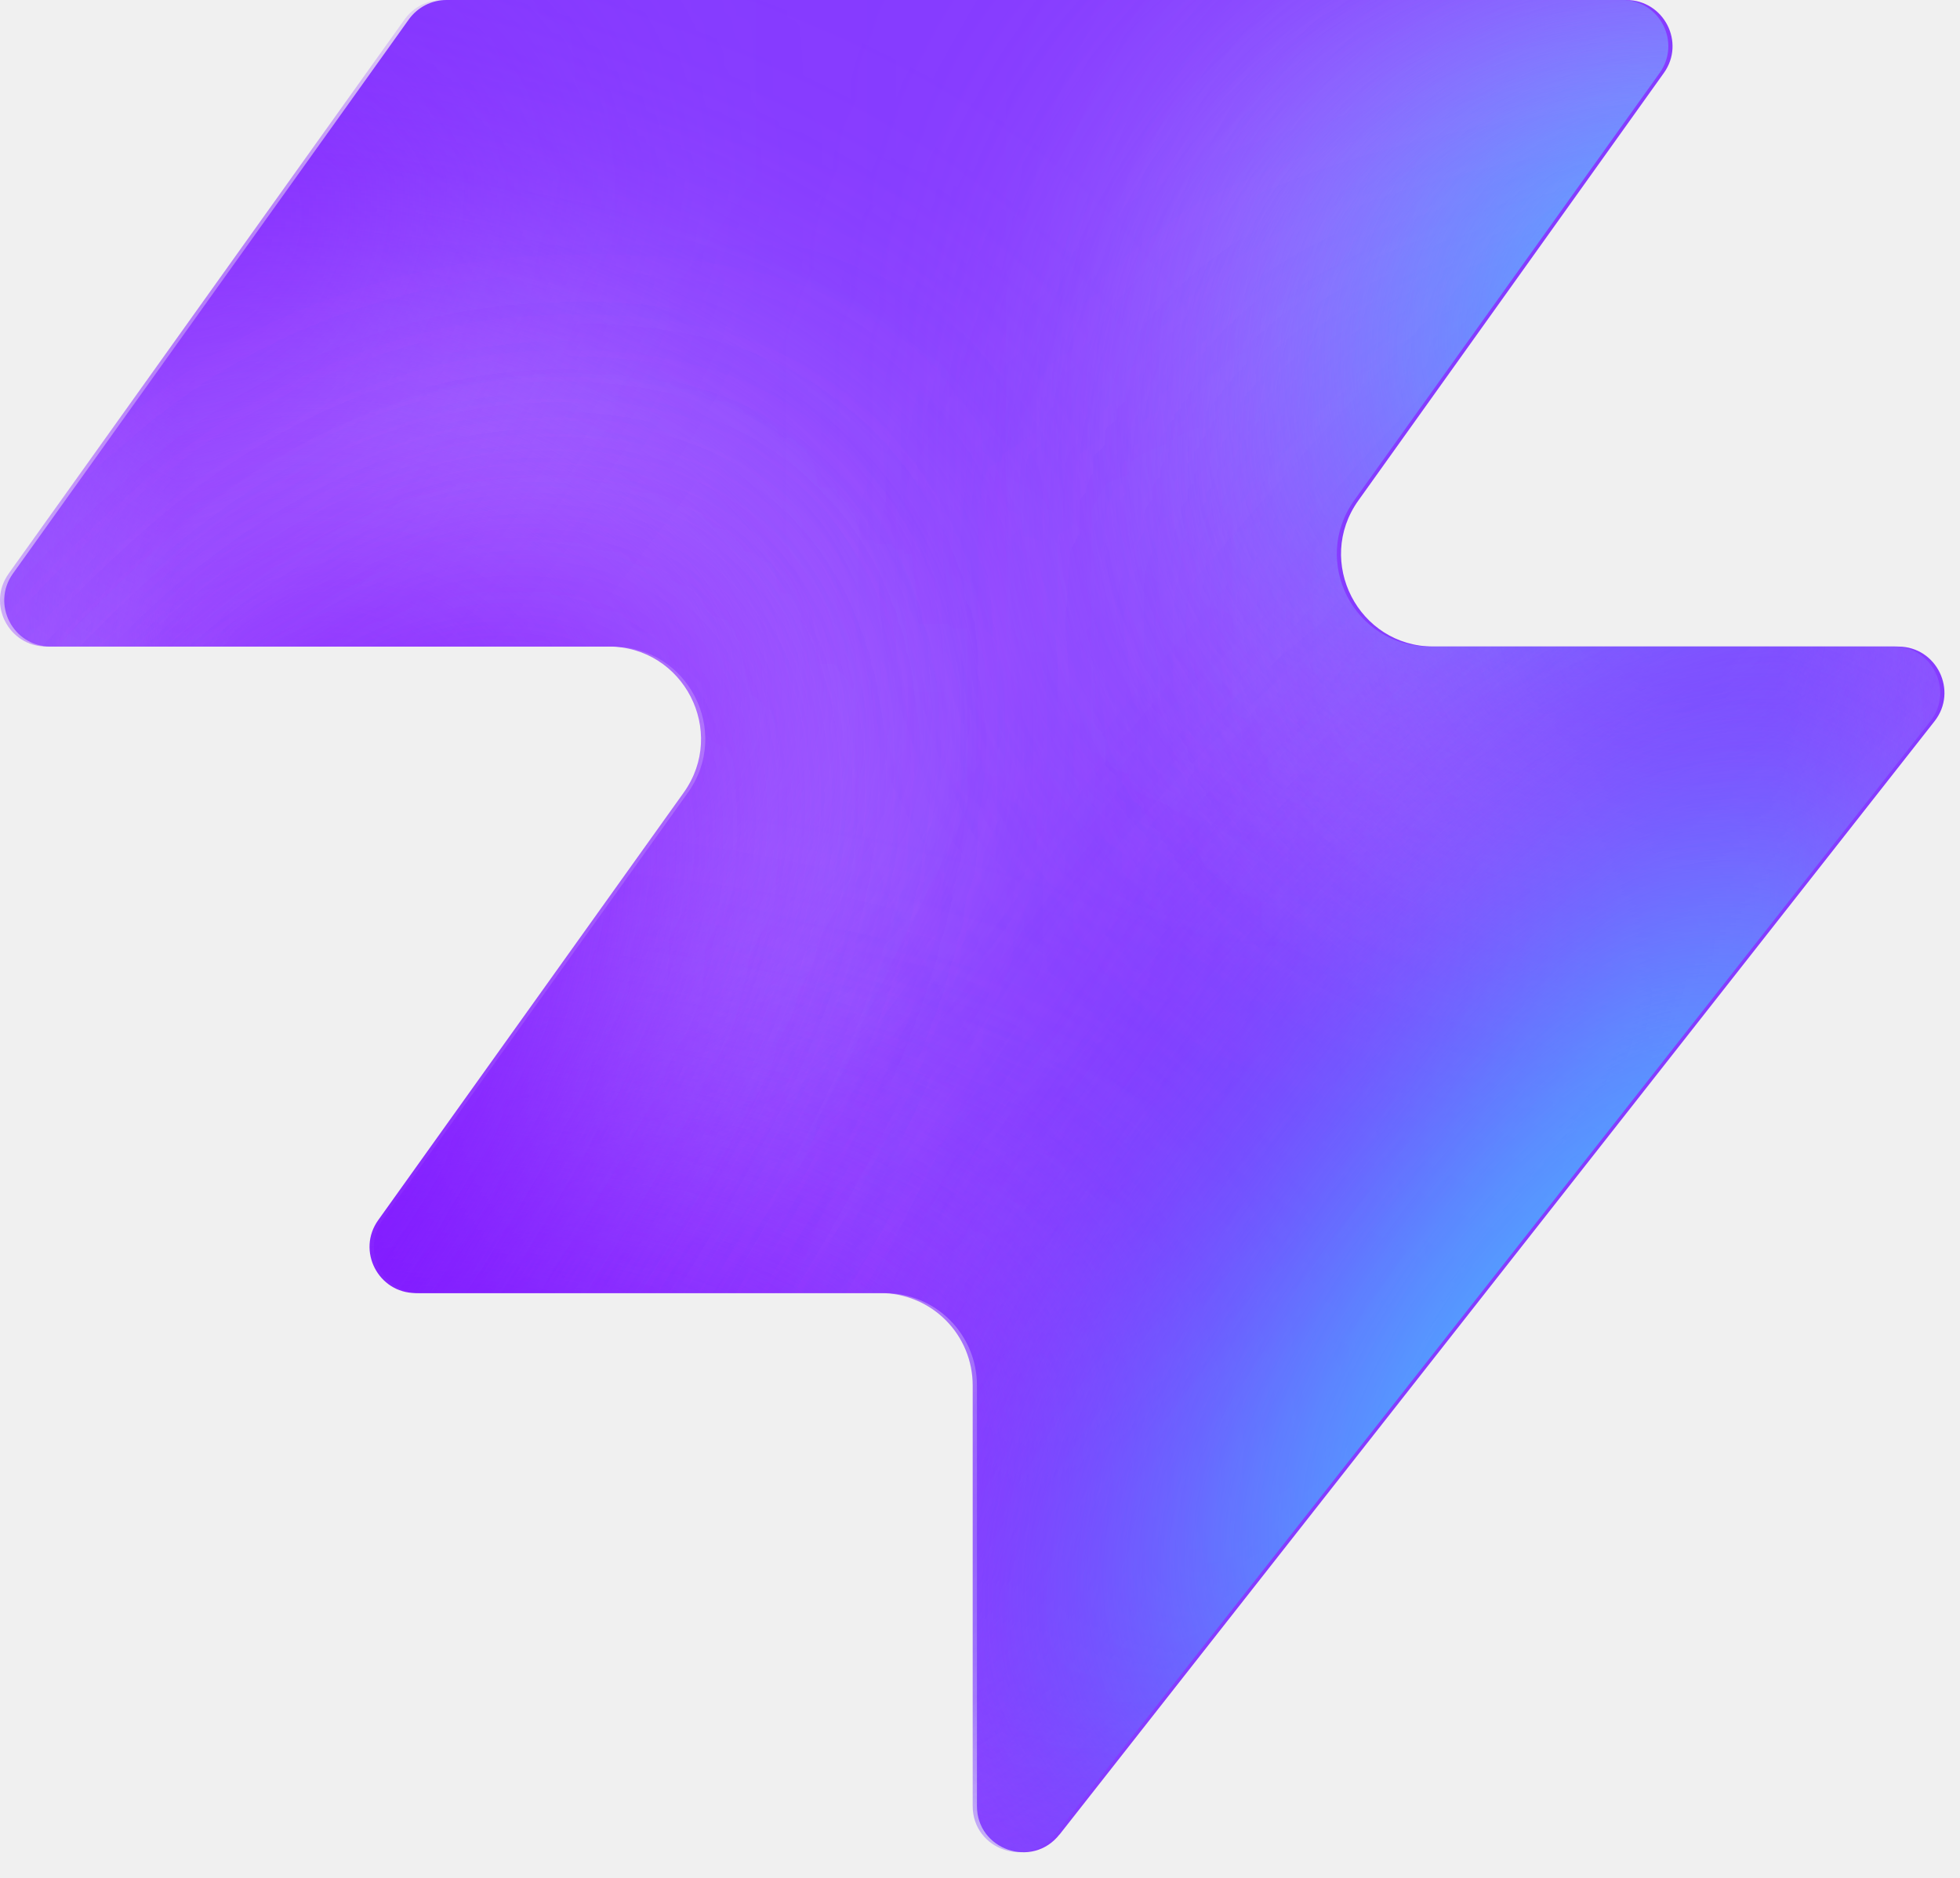
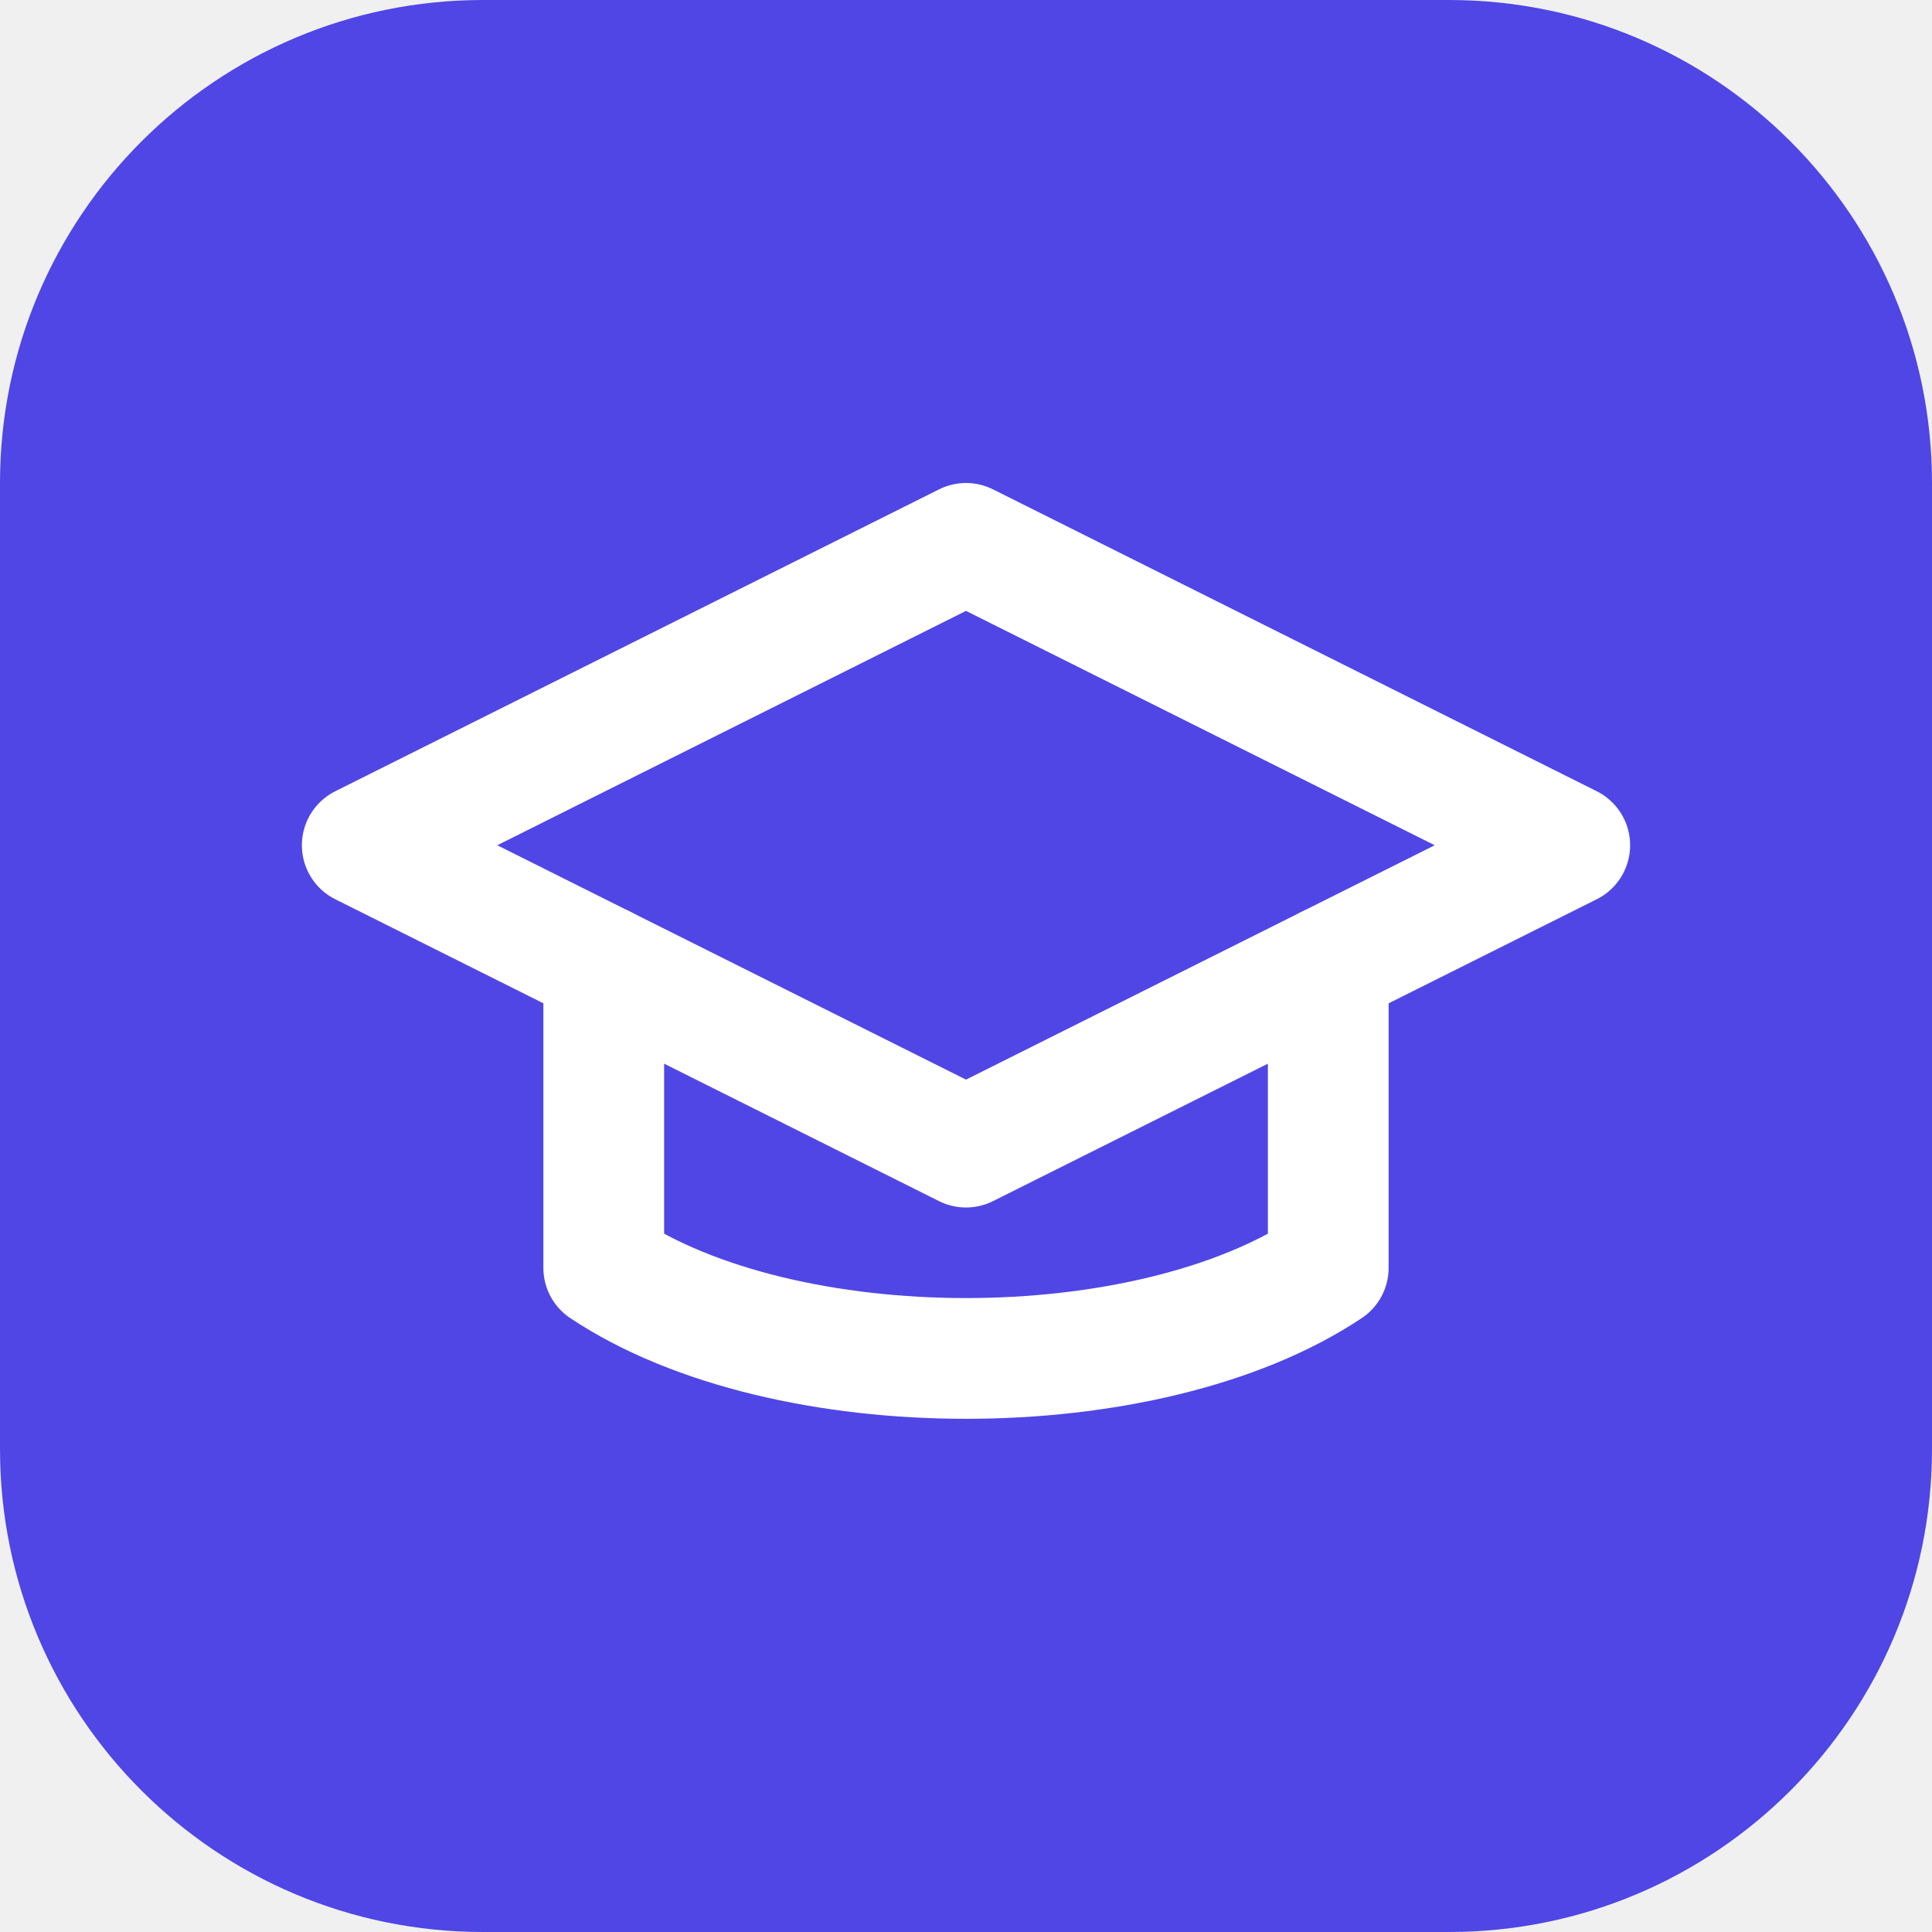
- <svg xmlns="http://www.w3.org/2000/svg" width="48" height="46" fill="none" viewBox="0 0 48 46">
-   <path fill="#863bff" d="M25.946 44.938c-.664.845-2.021.375-2.021-.698V33.937a2.26 2.26 0 0 0-2.262-2.262H10.287c-.92 0-1.456-1.04-.92-1.788l7.48-10.471c1.07-1.497 0-3.578-1.842-3.578H1.237c-.92 0-1.456-1.04-.92-1.788L10.013.474c.214-.297.556-.474.92-.474h28.894c.92 0 1.456 1.04.92 1.788l-7.48 10.471c-1.07 1.498 0 3.579 1.842 3.579h11.377c.943 0 1.473 1.088.89 1.83L25.947 44.94z" style="fill:#863bff;fill:color(display-p3 .525 .23 1);fill-opacity:1" />
-   <mask id="a" width="48" height="46" x="0" y="0" maskUnits="userSpaceOnUse" style="mask-type:alpha">
-     <path fill="#000" d="M25.842 44.938c-.664.844-2.021.375-2.021-.698V33.937a2.26 2.26 0 0 0-2.262-2.262H10.183c-.92 0-1.456-1.04-.92-1.788l7.48-10.471c1.07-1.498 0-3.579-1.842-3.579H1.133c-.92 0-1.456-1.04-.92-1.787L9.91.473c.214-.297.556-.474.92-.474h28.894c.92 0 1.456 1.04.92 1.788l-7.48 10.471c-1.07 1.498 0 3.578 1.842 3.578h11.377c.943 0 1.473 1.088.89 1.832L25.843 44.94z" style="fill:#000;fill-opacity:1" />
-   </mask>
-   <g mask="url(#a)">
-     <g filter="url(#b)">
-       <ellipse cx="5.508" cy="14.704" fill="#ede6ff" rx="5.508" ry="14.704" style="fill:#ede6ff;fill:color(display-p3 .927 .903 1);fill-opacity:1" transform="matrix(.00324 1 1 -.00324 -4.47 31.516)" />
-     </g>
-     <g filter="url(#c)">
-       <ellipse cx="10.399" cy="29.851" fill="#ede6ff" rx="10.399" ry="29.851" style="fill:#ede6ff;fill:color(display-p3 .927 .903 1);fill-opacity:1" transform="matrix(.00324 1 1 -.00324 -39.328 7.883)" />
-     </g>
-     <g filter="url(#d)">
-       <ellipse cx="5.508" cy="30.487" fill="#7e14ff" rx="5.508" ry="30.487" style="fill:#7e14ff;fill:color(display-p3 .492 .077 1);fill-opacity:1" transform="rotate(89.814 -25.913 -14.639)scale(1 -1)" />
-     </g>
-     <g filter="url(#e)">
-       <ellipse cx="5.508" cy="30.599" fill="#7e14ff" rx="5.508" ry="30.599" style="fill:#7e14ff;fill:color(display-p3 .492 .077 1);fill-opacity:1" transform="rotate(89.814 -32.644 -3.334)scale(1 -1)" />
-     </g>
-     <g filter="url(#f)">
-       <ellipse cx="5.508" cy="30.599" fill="#7e14ff" rx="5.508" ry="30.599" style="fill:#7e14ff;fill:color(display-p3 .492 .077 1);fill-opacity:1" transform="matrix(.00324 1 1 -.00324 -34.34 30.47)" />
-     </g>
-     <g filter="url(#g)">
-       <ellipse cx="14.072" cy="22.078" fill="#ede6ff" rx="14.072" ry="22.078" style="fill:#ede6ff;fill:color(display-p3 .927 .903 1);fill-opacity:1" transform="rotate(93.35 24.506 48.493)scale(-1 1)" />
-     </g>
-     <g filter="url(#h)">
-       <ellipse cx="3.47" cy="21.501" fill="#7e14ff" rx="3.47" ry="21.501" style="fill:#7e14ff;fill:color(display-p3 .492 .077 1);fill-opacity:1" transform="rotate(89.009 28.708 47.59)scale(-1 1)" />
-     </g>
-     <g filter="url(#i)">
-       <ellipse cx="3.47" cy="21.501" fill="#7e14ff" rx="3.47" ry="21.501" style="fill:#7e14ff;fill:color(display-p3 .492 .077 1);fill-opacity:1" transform="rotate(89.009 28.708 47.59)scale(-1 1)" />
-     </g>
-     <g filter="url(#j)">
-       <ellipse cx=".387" cy="8.972" fill="#7e14ff" rx="4.407" ry="29.108" style="fill:#7e14ff;fill:color(display-p3 .492 .077 1);fill-opacity:1" transform="rotate(39.51 .387 8.972)" />
-     </g>
-     <g filter="url(#k)">
-       <ellipse cx="47.523" cy="-6.092" fill="#7e14ff" rx="4.407" ry="29.108" style="fill:#7e14ff;fill:color(display-p3 .492 .077 1);fill-opacity:1" transform="rotate(37.892 47.523 -6.092)" />
-     </g>
-     <g filter="url(#l)">
-       <ellipse cx="41.412" cy="6.333" fill="#47bfff" rx="5.971" ry="9.665" style="fill:#47bfff;fill:color(display-p3 .28 .748 1);fill-opacity:1" transform="rotate(37.892 41.412 6.333)" />
-     </g>
-     <g filter="url(#m)">
-       <ellipse cx="-1.879" cy="38.332" fill="#7e14ff" rx="4.407" ry="29.108" style="fill:#7e14ff;fill:color(display-p3 .492 .077 1);fill-opacity:1" transform="rotate(37.892 -1.88 38.332)" />
-     </g>
-     <g filter="url(#n)">
-       <ellipse cx="-1.879" cy="38.332" fill="#7e14ff" rx="4.407" ry="29.108" style="fill:#7e14ff;fill:color(display-p3 .492 .077 1);fill-opacity:1" transform="rotate(37.892 -1.88 38.332)" />
-     </g>
-     <g filter="url(#o)">
-       <ellipse cx="35.651" cy="29.907" fill="#7e14ff" rx="4.407" ry="29.108" style="fill:#7e14ff;fill:color(display-p3 .492 .077 1);fill-opacity:1" transform="rotate(37.892 35.651 29.907)" />
-     </g>
-     <g filter="url(#p)">
-       <ellipse cx="38.418" cy="32.4" fill="#47bfff" rx="5.971" ry="15.297" style="fill:#47bfff;fill:color(display-p3 .28 .748 1);fill-opacity:1" transform="rotate(37.892 38.418 32.4)" />
-     </g>
+ <svg xmlns="http://www.w3.org/2000/svg" viewBox="0 0 32 32" width="32" height="32">
+   <rect width="32" height="32" rx="8" fill="#4F46E5" />
+   <g transform="translate(4 4)" fill="none" stroke="#FFFFFF" stroke-width="2" stroke-linecap="round" stroke-linejoin="round">
+     <path d="M22 10 12 5 2 10l10 5Z" />
+     <path d="M6 12v5c3 2 9 2 12 0v-5" />
  </g>
-   <defs>
-     <filter id="b" width="60.045" height="41.654" x="-19.77" y="16.149" color-interpolation-filters="sRGB" filterUnits="userSpaceOnUse">
-       <feFlood flood-opacity="0" result="BackgroundImageFix" />
-       <feBlend in="SourceGraphic" in2="BackgroundImageFix" result="shape" />
-       <feGaussianBlur result="effect1_foregroundBlur_2002_17158" stdDeviation="7.659" />
-     </filter>
-     <filter id="c" width="90.34" height="51.437" x="-54.613" y="-7.533" color-interpolation-filters="sRGB" filterUnits="userSpaceOnUse">
-       <feFlood flood-opacity="0" result="BackgroundImageFix" />
-       <feBlend in="SourceGraphic" in2="BackgroundImageFix" result="shape" />
-       <feGaussianBlur result="effect1_foregroundBlur_2002_17158" stdDeviation="7.659" />
-     </filter>
-     <filter id="d" width="79.355" height="29.4" x="-49.64" y="2.03" color-interpolation-filters="sRGB" filterUnits="userSpaceOnUse">
-       <feFlood flood-opacity="0" result="BackgroundImageFix" />
-       <feBlend in="SourceGraphic" in2="BackgroundImageFix" result="shape" />
-       <feGaussianBlur result="effect1_foregroundBlur_2002_17158" stdDeviation="4.596" />
-     </filter>
-     <filter id="e" width="79.579" height="29.4" x="-45.045" y="20.029" color-interpolation-filters="sRGB" filterUnits="userSpaceOnUse">
-       <feFlood flood-opacity="0" result="BackgroundImageFix" />
-       <feBlend in="SourceGraphic" in2="BackgroundImageFix" result="shape" />
-       <feGaussianBlur result="effect1_foregroundBlur_2002_17158" stdDeviation="4.596" />
-     </filter>
-     <filter id="f" width="79.579" height="29.4" x="-43.513" y="21.178" color-interpolation-filters="sRGB" filterUnits="userSpaceOnUse">
-       <feFlood flood-opacity="0" result="BackgroundImageFix" />
-       <feBlend in="SourceGraphic" in2="BackgroundImageFix" result="shape" />
-       <feGaussianBlur result="effect1_foregroundBlur_2002_17158" stdDeviation="4.596" />
-     </filter>
-     <filter id="g" width="74.749" height="58.852" x="15.756" y="-17.901" color-interpolation-filters="sRGB" filterUnits="userSpaceOnUse">
-       <feFlood flood-opacity="0" result="BackgroundImageFix" />
-       <feBlend in="SourceGraphic" in2="BackgroundImageFix" result="shape" />
-       <feGaussianBlur result="effect1_foregroundBlur_2002_17158" stdDeviation="7.659" />
-     </filter>
-     <filter id="h" width="61.377" height="25.362" x="23.548" y="2.284" color-interpolation-filters="sRGB" filterUnits="userSpaceOnUse">
-       <feFlood flood-opacity="0" result="BackgroundImageFix" />
-       <feBlend in="SourceGraphic" in2="BackgroundImageFix" result="shape" />
-       <feGaussianBlur result="effect1_foregroundBlur_2002_17158" stdDeviation="4.596" />
-     </filter>
-     <filter id="i" width="61.377" height="25.362" x="23.548" y="2.284" color-interpolation-filters="sRGB" filterUnits="userSpaceOnUse">
-       <feFlood flood-opacity="0" result="BackgroundImageFix" />
-       <feBlend in="SourceGraphic" in2="BackgroundImageFix" result="shape" />
-       <feGaussianBlur result="effect1_foregroundBlur_2002_17158" stdDeviation="4.596" />
-     </filter>
-     <filter id="j" width="56.045" height="63.649" x="-27.636" y="-22.853" color-interpolation-filters="sRGB" filterUnits="userSpaceOnUse">
-       <feFlood flood-opacity="0" result="BackgroundImageFix" />
-       <feBlend in="SourceGraphic" in2="BackgroundImageFix" result="shape" />
-       <feGaussianBlur result="effect1_foregroundBlur_2002_17158" stdDeviation="4.596" />
-     </filter>
-     <filter id="k" width="54.814" height="64.646" x="20.116" y="-38.415" color-interpolation-filters="sRGB" filterUnits="userSpaceOnUse">
-       <feFlood flood-opacity="0" result="BackgroundImageFix" />
-       <feBlend in="SourceGraphic" in2="BackgroundImageFix" result="shape" />
-       <feGaussianBlur result="effect1_foregroundBlur_2002_17158" stdDeviation="4.596" />
-     </filter>
-     <filter id="l" width="33.541" height="35.313" x="24.641" y="-11.323" color-interpolation-filters="sRGB" filterUnits="userSpaceOnUse">
-       <feFlood flood-opacity="0" result="BackgroundImageFix" />
-       <feBlend in="SourceGraphic" in2="BackgroundImageFix" result="shape" />
-       <feGaussianBlur result="effect1_foregroundBlur_2002_17158" stdDeviation="4.596" />
-     </filter>
-     <filter id="m" width="54.814" height="64.646" x="-29.286" y="6.009" color-interpolation-filters="sRGB" filterUnits="userSpaceOnUse">
-       <feFlood flood-opacity="0" result="BackgroundImageFix" />
-       <feBlend in="SourceGraphic" in2="BackgroundImageFix" result="shape" />
-       <feGaussianBlur result="effect1_foregroundBlur_2002_17158" stdDeviation="4.596" />
-     </filter>
-     <filter id="n" width="54.814" height="64.646" x="-29.286" y="6.009" color-interpolation-filters="sRGB" filterUnits="userSpaceOnUse">
-       <feFlood flood-opacity="0" result="BackgroundImageFix" />
-       <feBlend in="SourceGraphic" in2="BackgroundImageFix" result="shape" />
-       <feGaussianBlur result="effect1_foregroundBlur_2002_17158" stdDeviation="4.596" />
-     </filter>
-     <filter id="o" width="54.814" height="64.646" x="8.244" y="-2.416" color-interpolation-filters="sRGB" filterUnits="userSpaceOnUse">
-       <feFlood flood-opacity="0" result="BackgroundImageFix" />
-       <feBlend in="SourceGraphic" in2="BackgroundImageFix" result="shape" />
-       <feGaussianBlur result="effect1_foregroundBlur_2002_17158" stdDeviation="4.596" />
-     </filter>
-     <filter id="p" width="39.409" height="43.623" x="18.713" y="10.588" color-interpolation-filters="sRGB" filterUnits="userSpaceOnUse">
-       <feFlood flood-opacity="0" result="BackgroundImageFix" />
-       <feBlend in="SourceGraphic" in2="BackgroundImageFix" result="shape" />
-       <feGaussianBlur result="effect1_foregroundBlur_2002_17158" stdDeviation="4.596" />
-     </filter>
-   </defs>
</svg>
